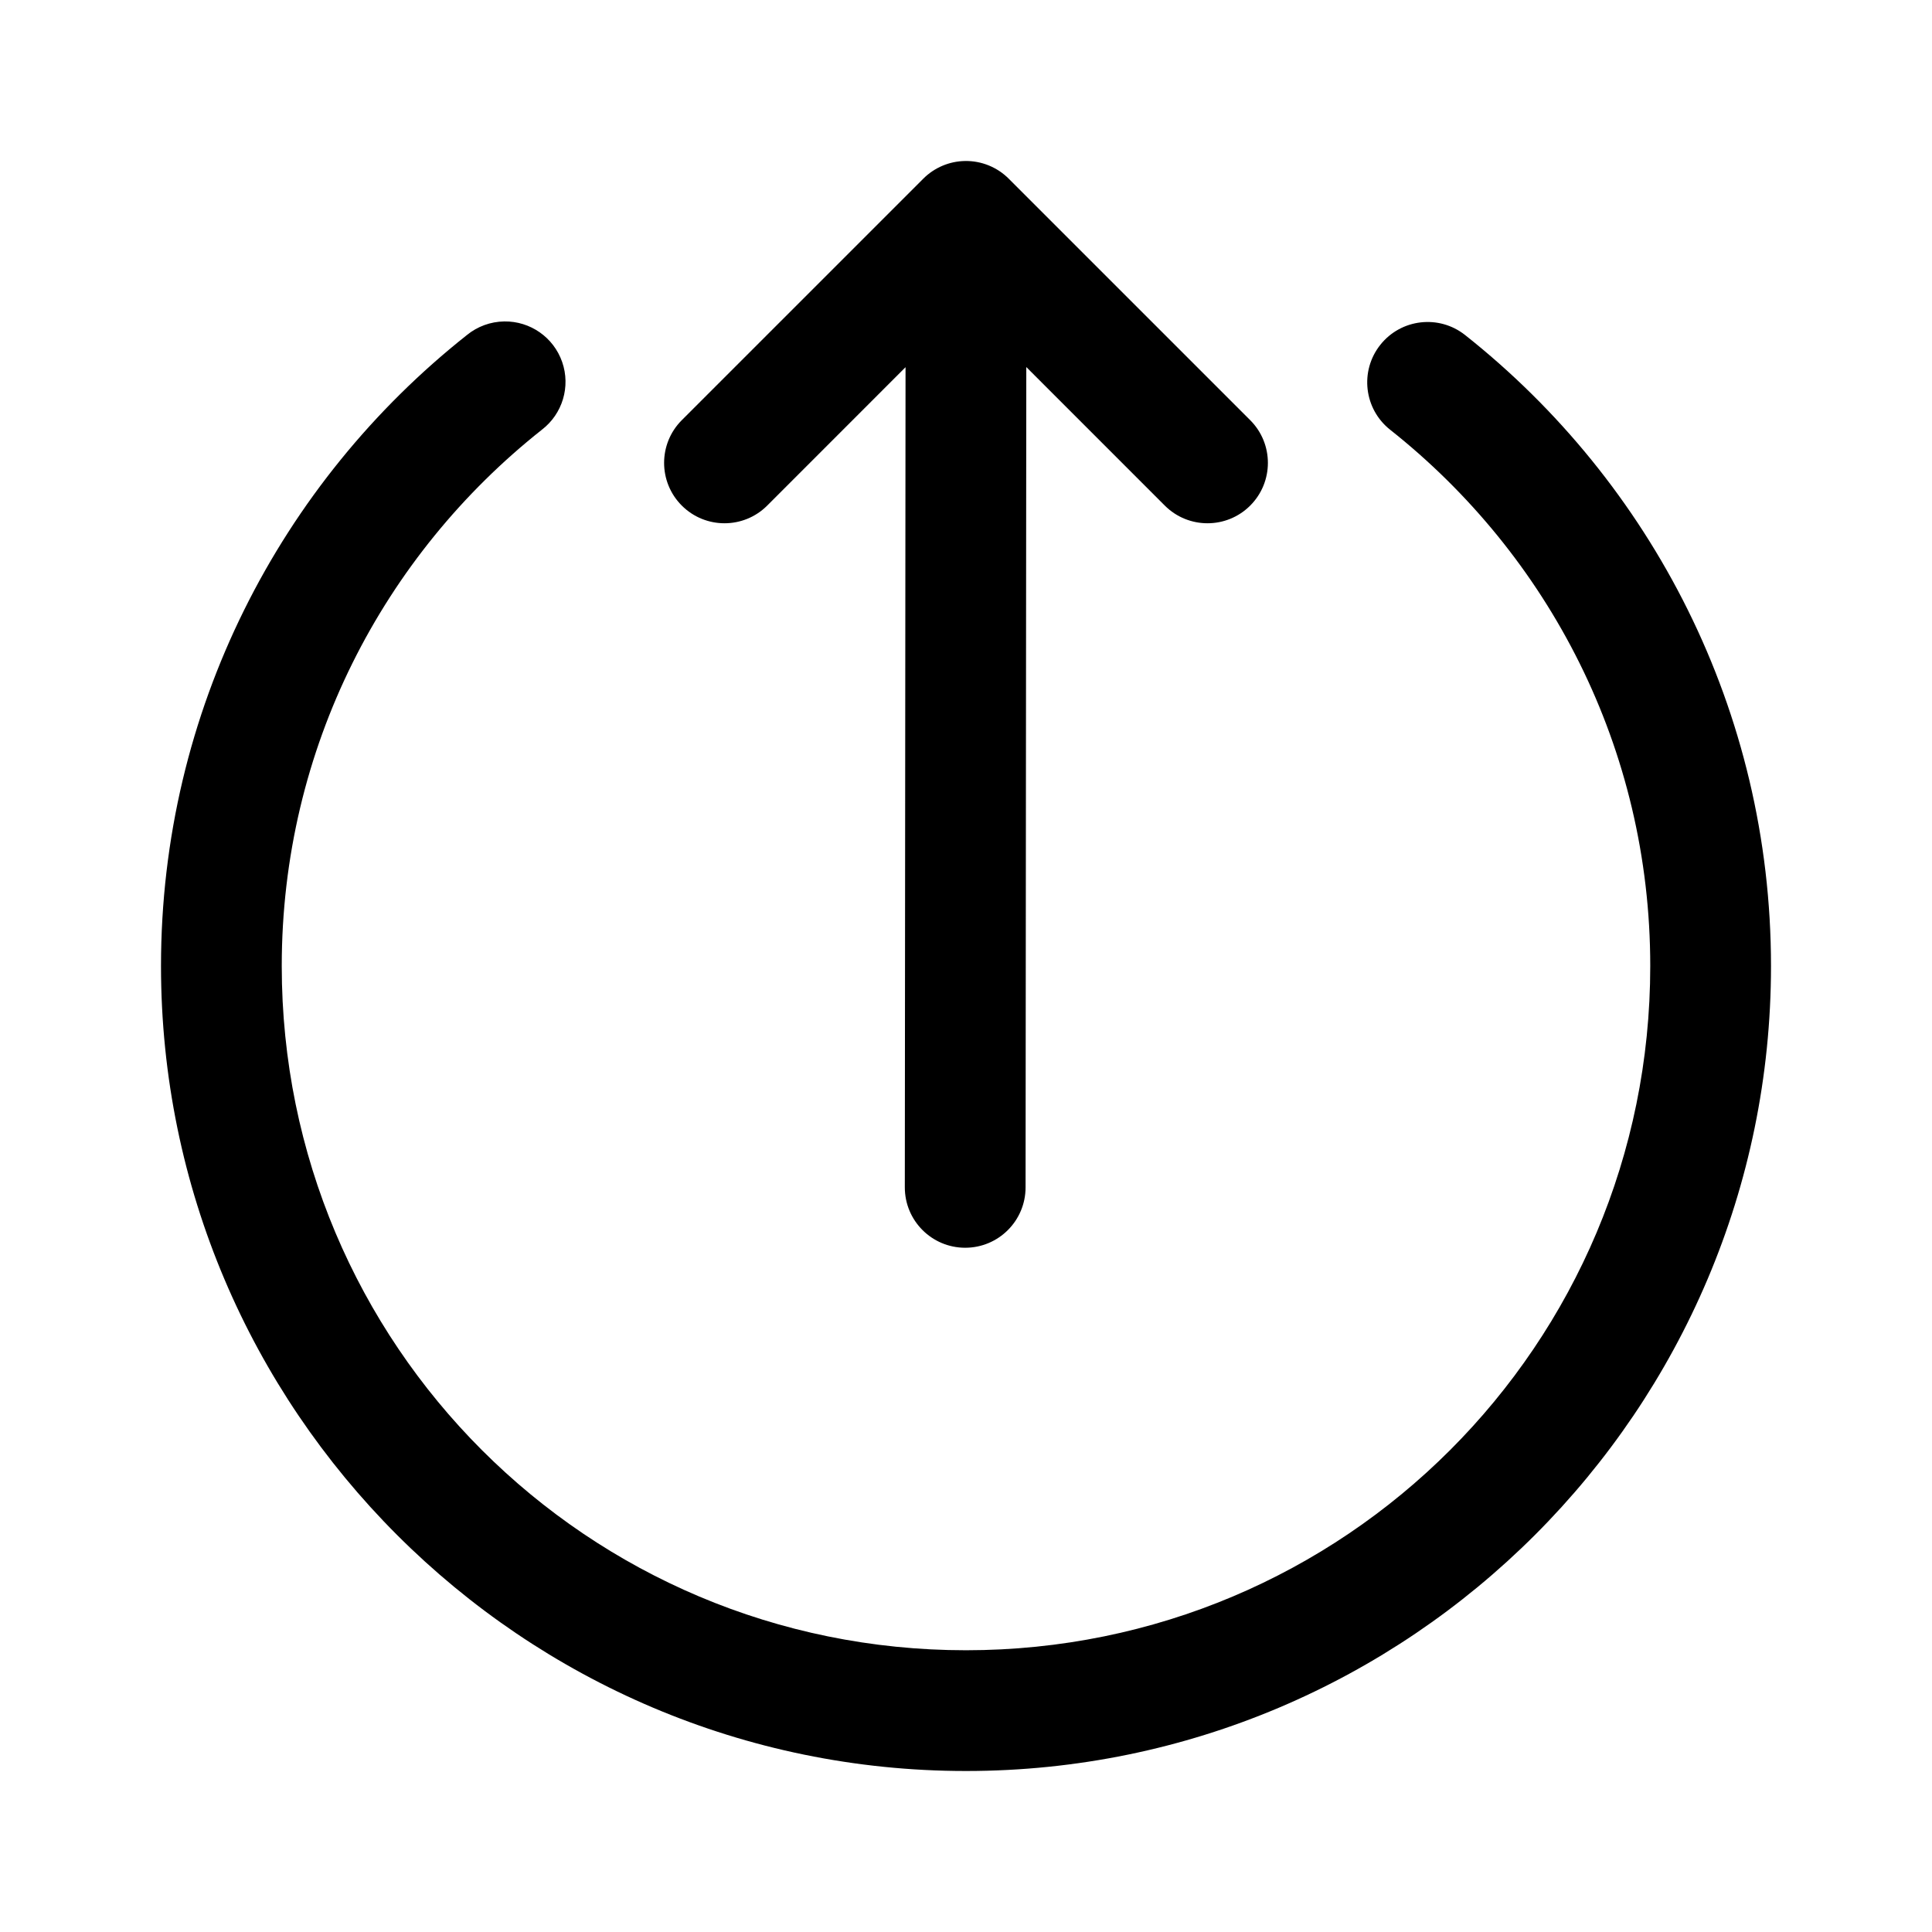
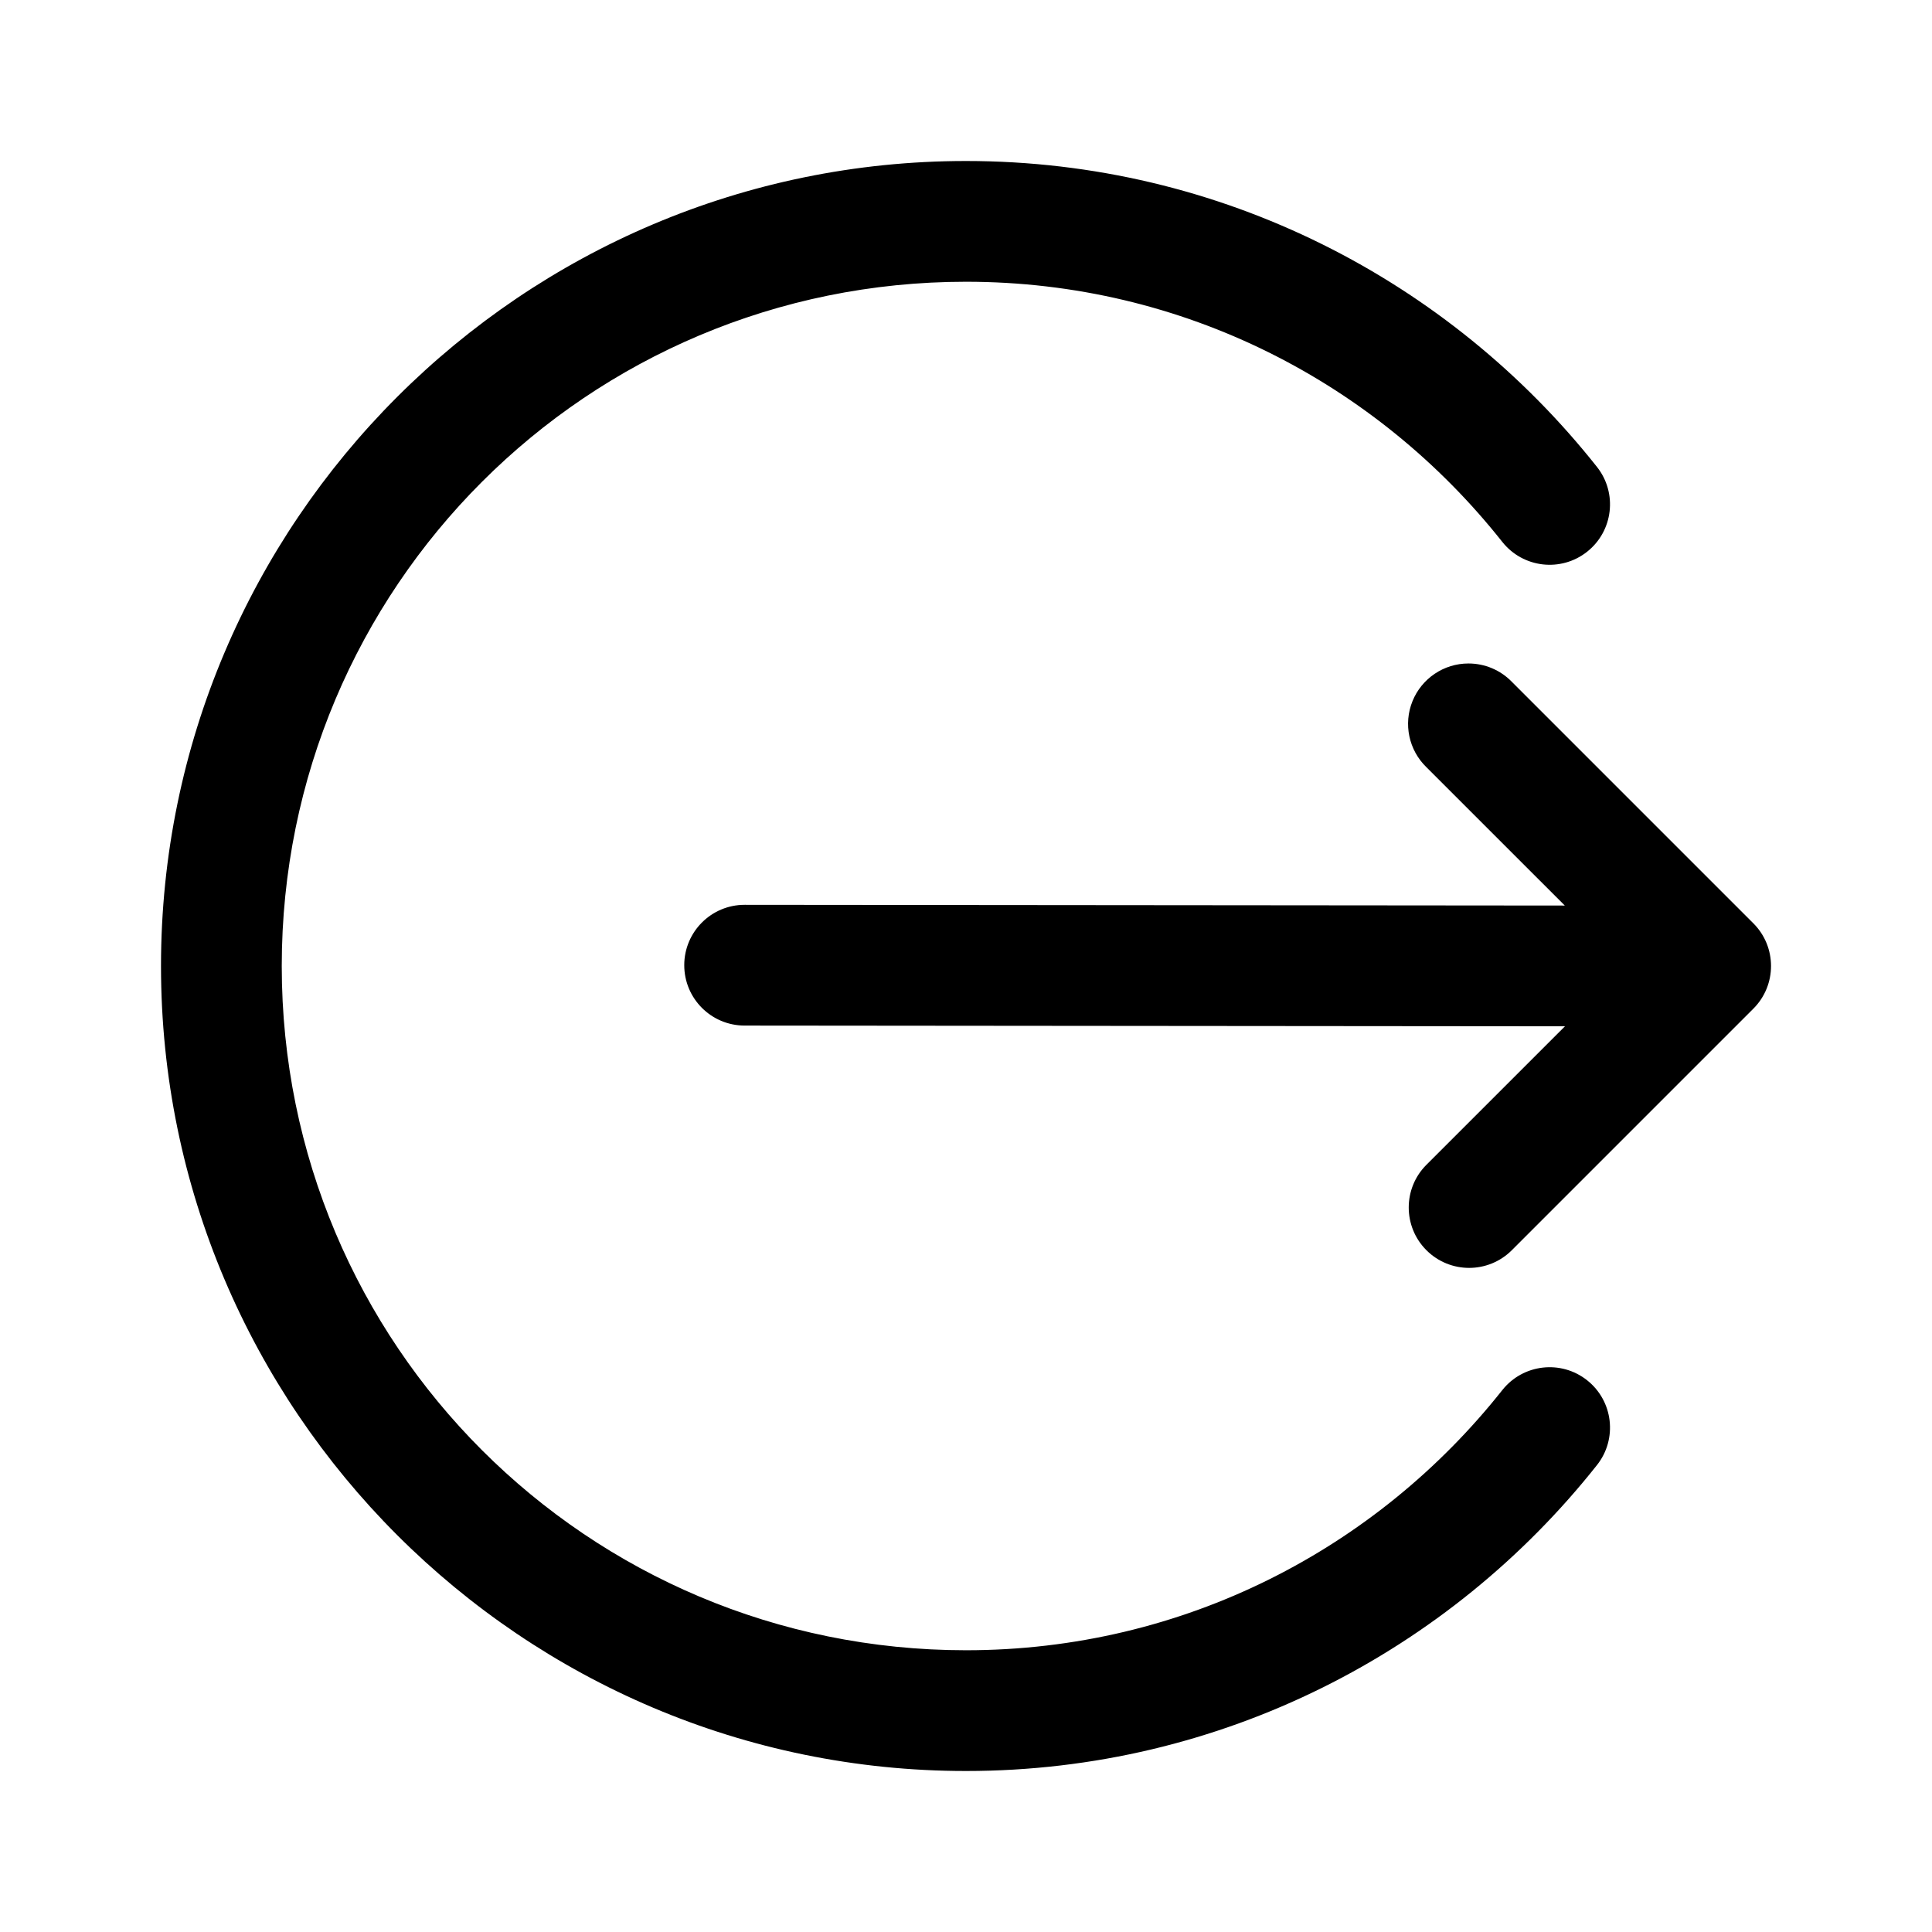
<svg xmlns="http://www.w3.org/2000/svg" fill="#000000" viewBox="0 0 48 48" width="50px" height="50px">
-   <path d="M 23.979 4 A 1.5 1.5 0 0 0 22.939 4.439 L 16.939 10.439 A 1.5 1.5 0 1 0 19.061 12.561 L 22.498 9.123 L 22.48 29.498 A 1.5 1.5 0 1 0 25.48 29.502 L 25.498 9.119 L 28.939 12.561 A 1.5 1.5 0 1 0 31.061 10.439 L 25.061 4.439 A 1.5 1.5 0 0 0 23.979 4 z M 12.527 7.986 A 1.5 1.5 0 0 0 11.6 8.324 C 6.977 11.984 4 17.651 4 24 C 4 35.028 12.972 44 24 44 C 35.028 44 44 35.028 44 24 C 44 17.651 41.023 11.984 36.4 8.324 A 1.5 1.5 0 1 0 34.537 10.676 C 38.472 13.792 41 18.587 41 24 C 41 33.406 33.406 41 24 41 C 14.594 41 7 33.406 7 24 C 7 18.587 9.528 13.792 13.463 10.676 A 1.5 1.5 0 0 0 12.527 7.986 z" />
+   <path d="M 24 4 C 12.972 4 4 12.972 4 24 C 4 35.028 12.972 44 24 44 C 30.349 44 36.016 41.023 39.676 36.4 A 1.5 1.5 0 1 0 37.324 34.537 C 34.208 38.472 29.413 41 24 41 C 14.594 41 7 33.406 7 24 C 7 14.594 14.594 7 24 7 C 29.413 7 34.208 9.528 37.324 13.463 A 1.5 1.5 0 1 0 39.676 11.6 C 36.016 6.977 30.349 4 24 4 z M 36.484 16.484 A 1.5 1.5 0 0 0 35.439 19.061 L 38.877 22.498 L 18.502 22.48 A 1.5 1.5 0 1 0 18.498 25.48 L 38.881 25.498 L 35.439 28.939 A 1.5 1.5 0 1 0 37.561 31.061 L 43.561 25.061 A 1.5 1.5 0 0 0 43.561 22.939 L 37.561 16.939 A 1.5 1.5 0 0 0 36.484 16.484 z" />
</svg>
